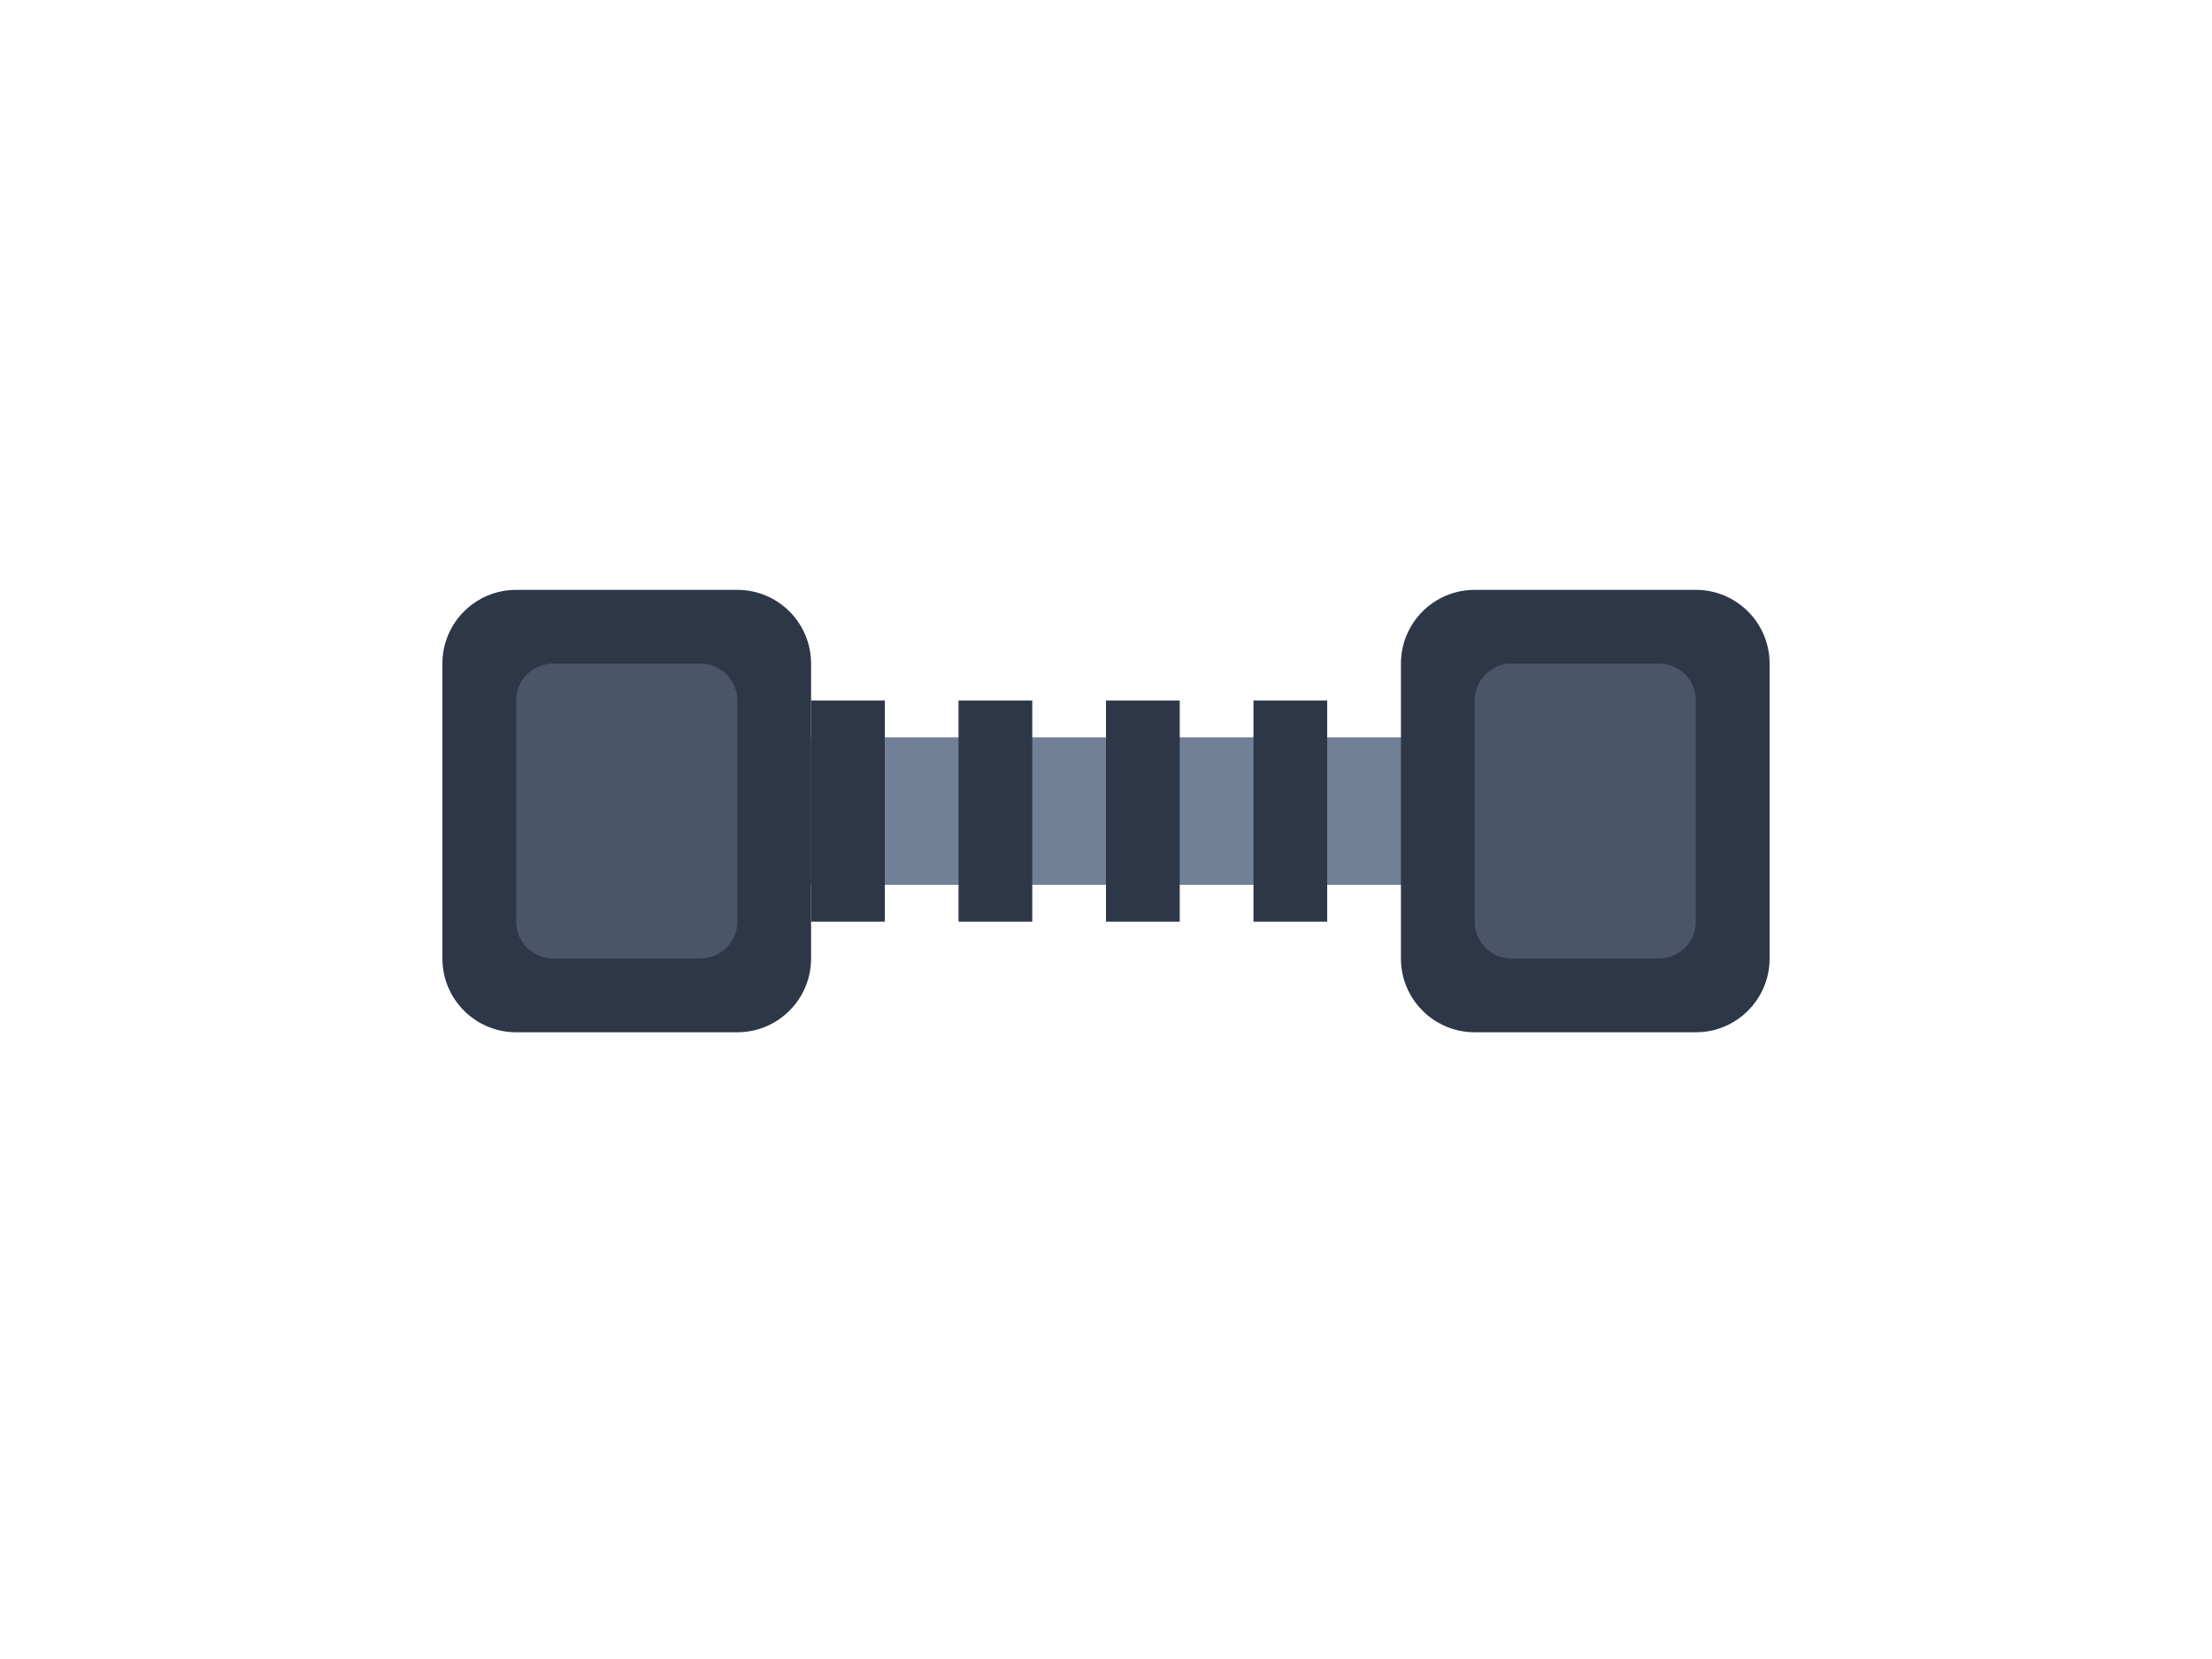
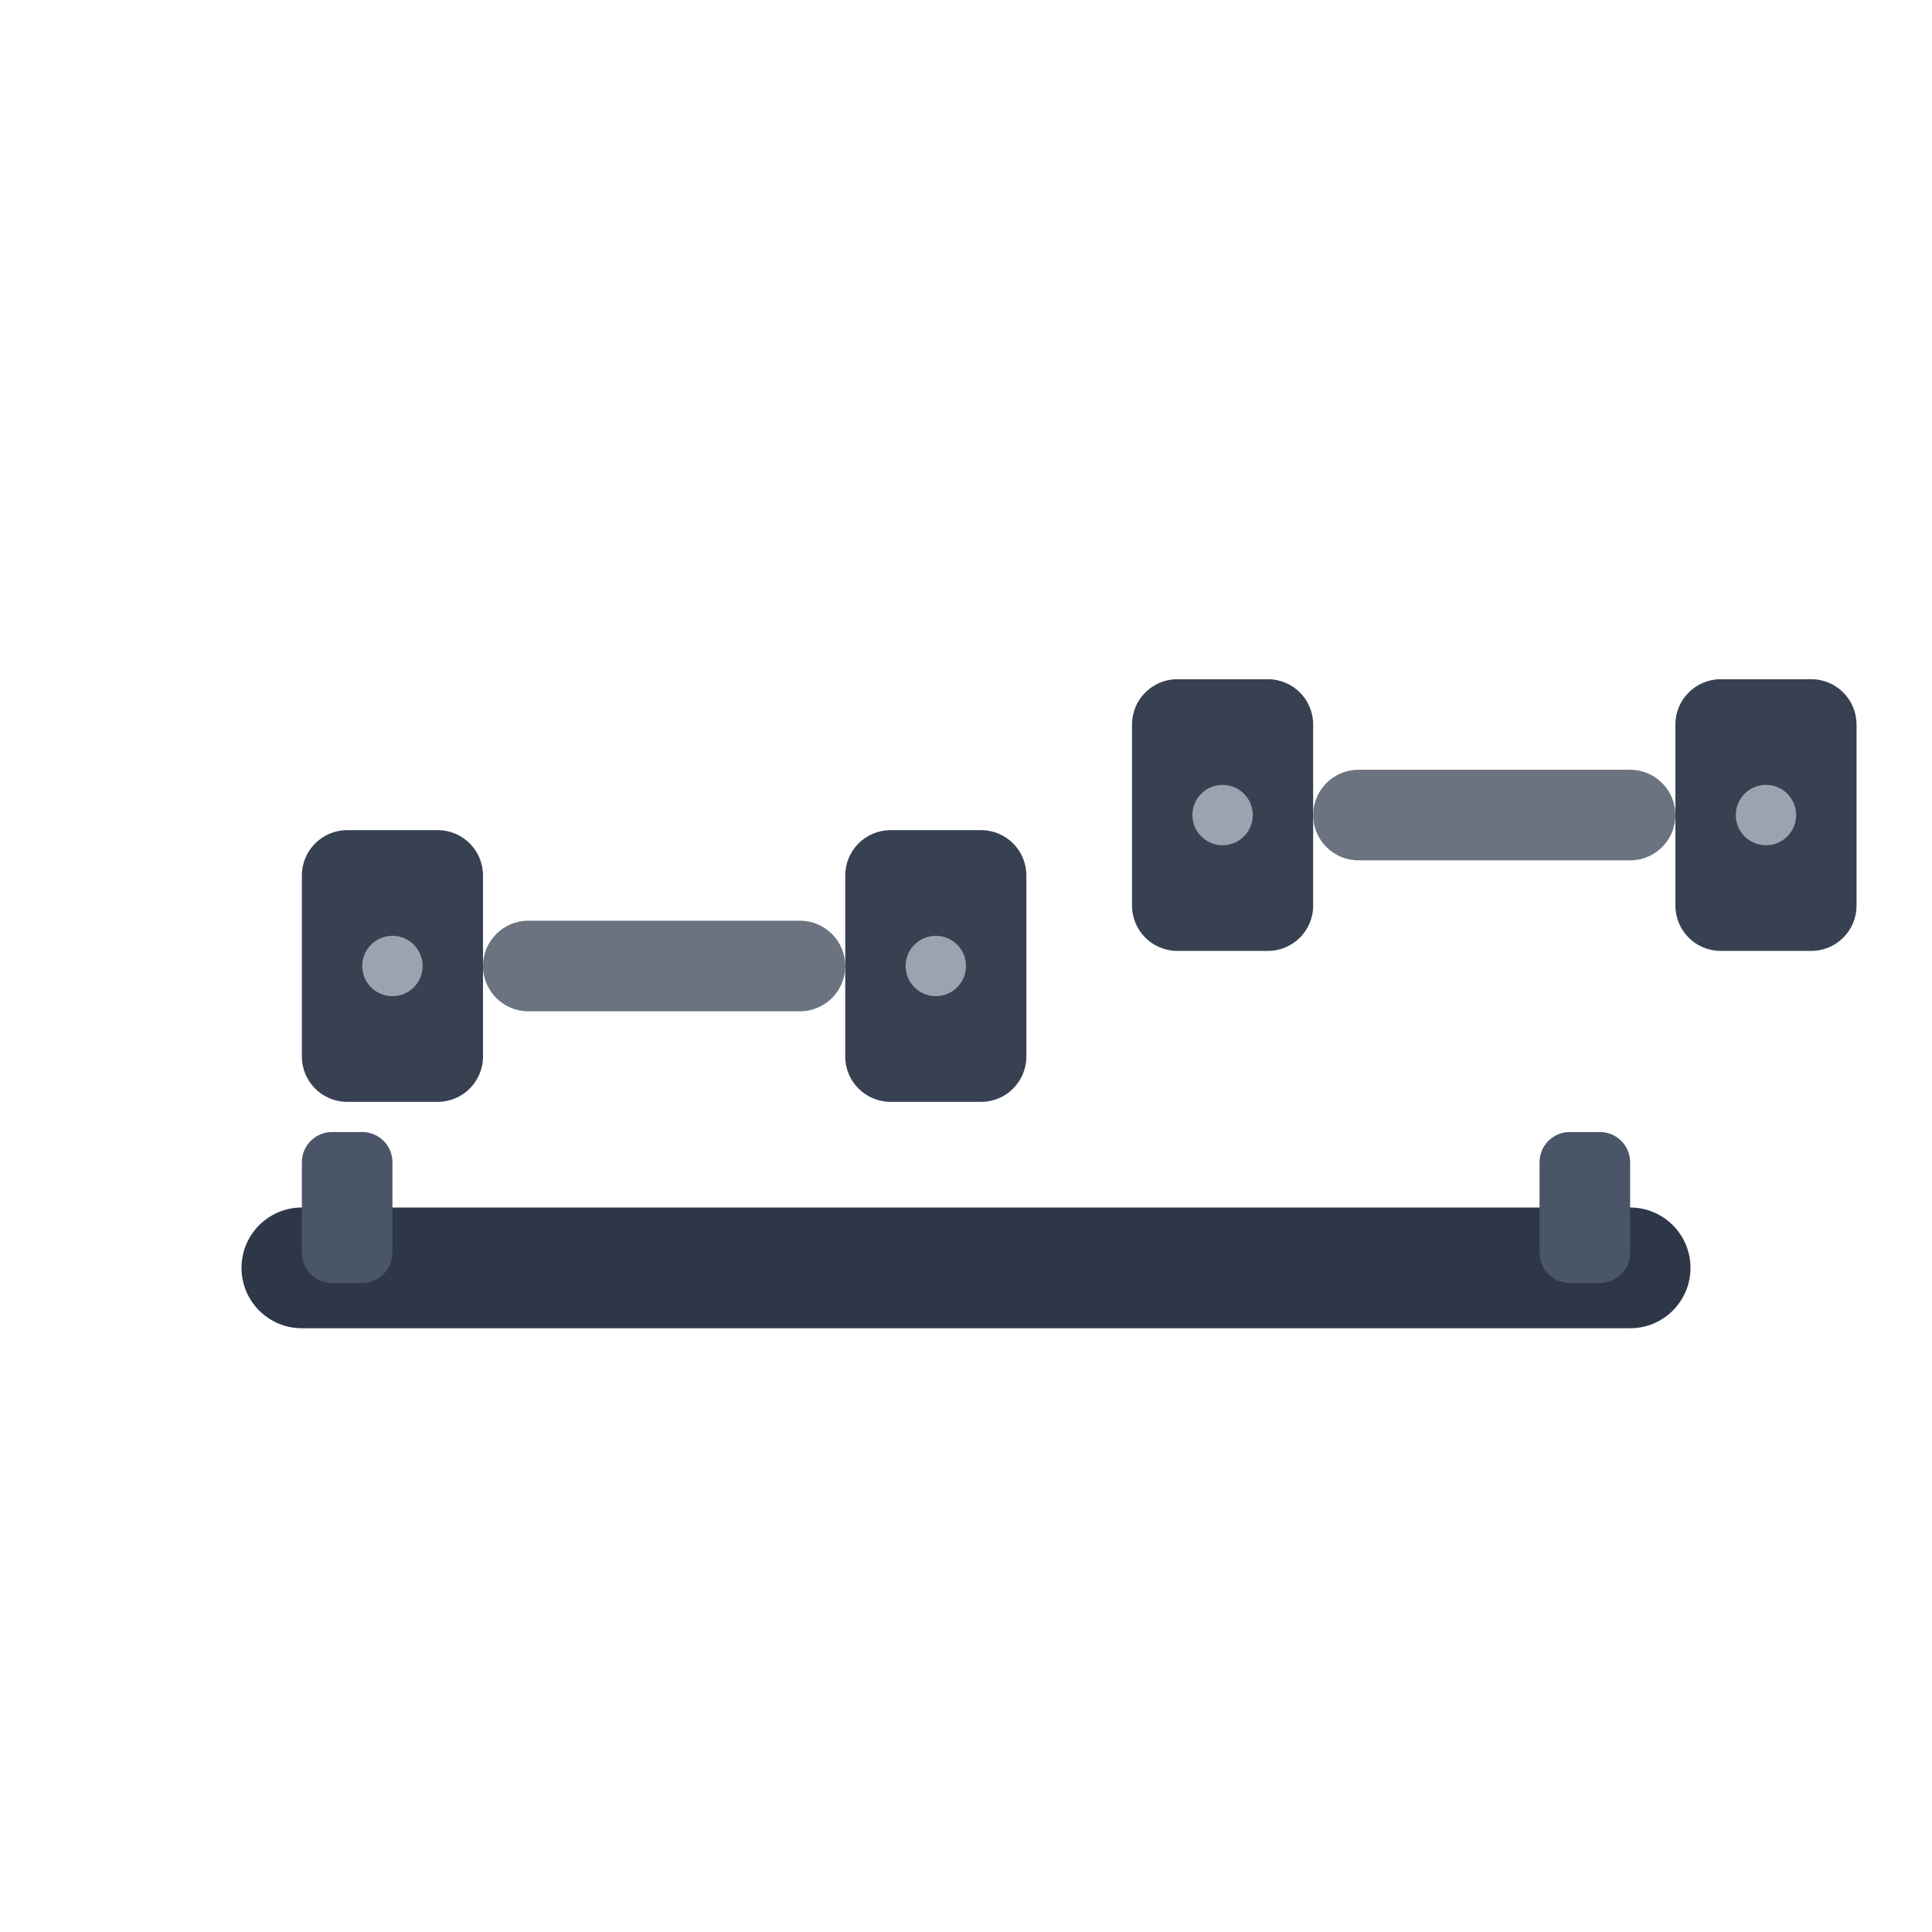
- <svg xmlns="http://www.w3.org/2000/svg" width="60" height="45" viewBox="0 0 60 45">
-   <rect x="20" y="20" width="20" height="4" fill="#718096" rx="1" />
-   <rect x="12" y="16" width="10" height="12" fill="#2d3748" rx="2" />
-   <rect x="14" y="18" width="6" height="8" fill="#4a5568" rx="1" />
-   <rect x="38" y="16" width="10" height="12" fill="#2d3748" rx="2" />
-   <rect x="40" y="18" width="6" height="8" fill="#4a5568" rx="1" />
-   <rect x="22" y="19" width="2" height="6" fill="#2d3748" />
-   <rect x="26" y="19" width="2" height="6" fill="#2d3748" />
-   <rect x="30" y="19" width="2" height="6" fill="#2d3748" />
-   <rect x="34" y="19" width="2" height="6" fill="#2d3748" />
+ <svg xmlns="http://www.w3.org/2000/svg" width="128" height="128" viewBox="0 0 128 128">
+   <rect x="20" y="55" width="12" height="18" fill="#374151" rx="3" />
+   <rect x="32" y="61" width="24" height="6" fill="#6b7280" rx="3" />
+   <rect x="56" y="55" width="12" height="18" fill="#374151" rx="3" />
+   <rect x="75" y="45" width="12" height="18" fill="#374151" rx="3" />
+   <rect x="87" y="51" width="24" height="6" fill="#6b7280" rx="3" />
+   <rect x="111" y="45" width="12" height="18" fill="#374151" rx="3" />
+   <rect x="16" y="80" width="96" height="8" fill="#2d3748" rx="4" />
+   <rect x="20" y="75" width="6" height="10" fill="#4a5568" rx="2" />
+   <rect x="102" y="75" width="6" height="10" fill="#4a5568" rx="2" />
+   <circle cx="26" cy="64" r="2" fill="#9ca3af" />
+   <circle cx="62" cy="64" r="2" fill="#9ca3af" />
+   <circle cx="81" cy="54" r="2" fill="#9ca3af" />
+   <circle cx="117" cy="54" r="2" fill="#9ca3af" />
</svg>
